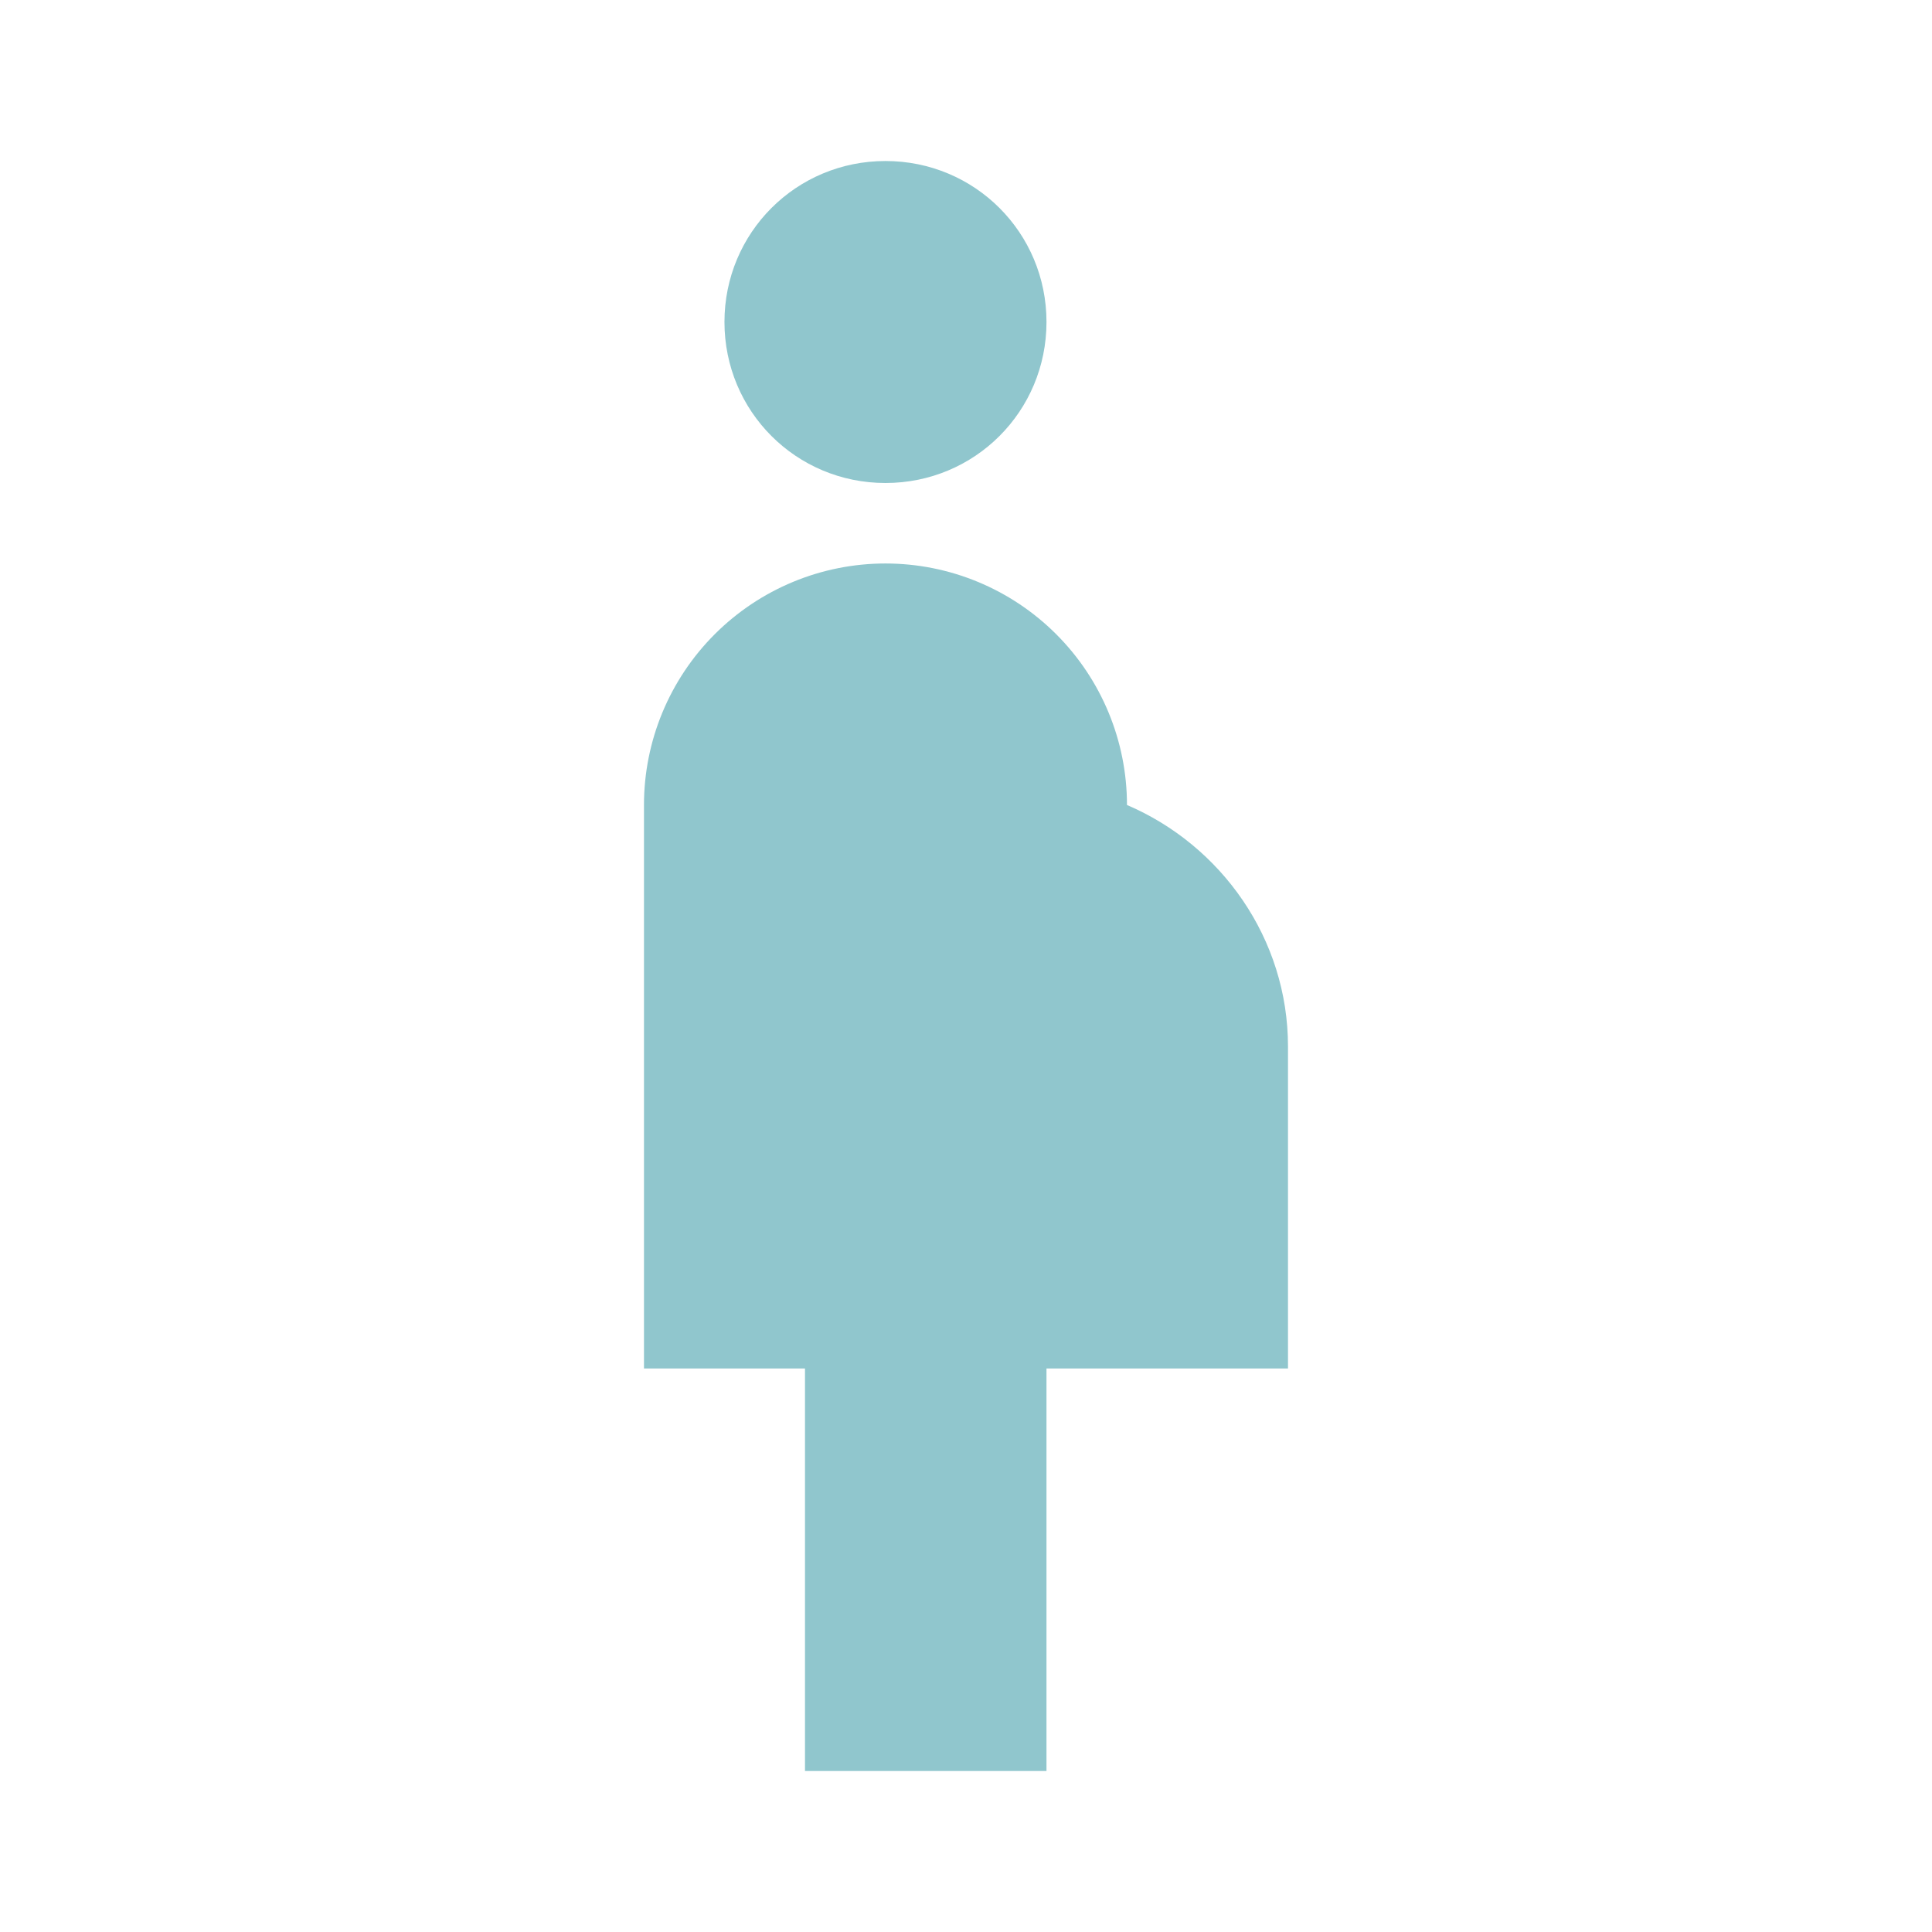
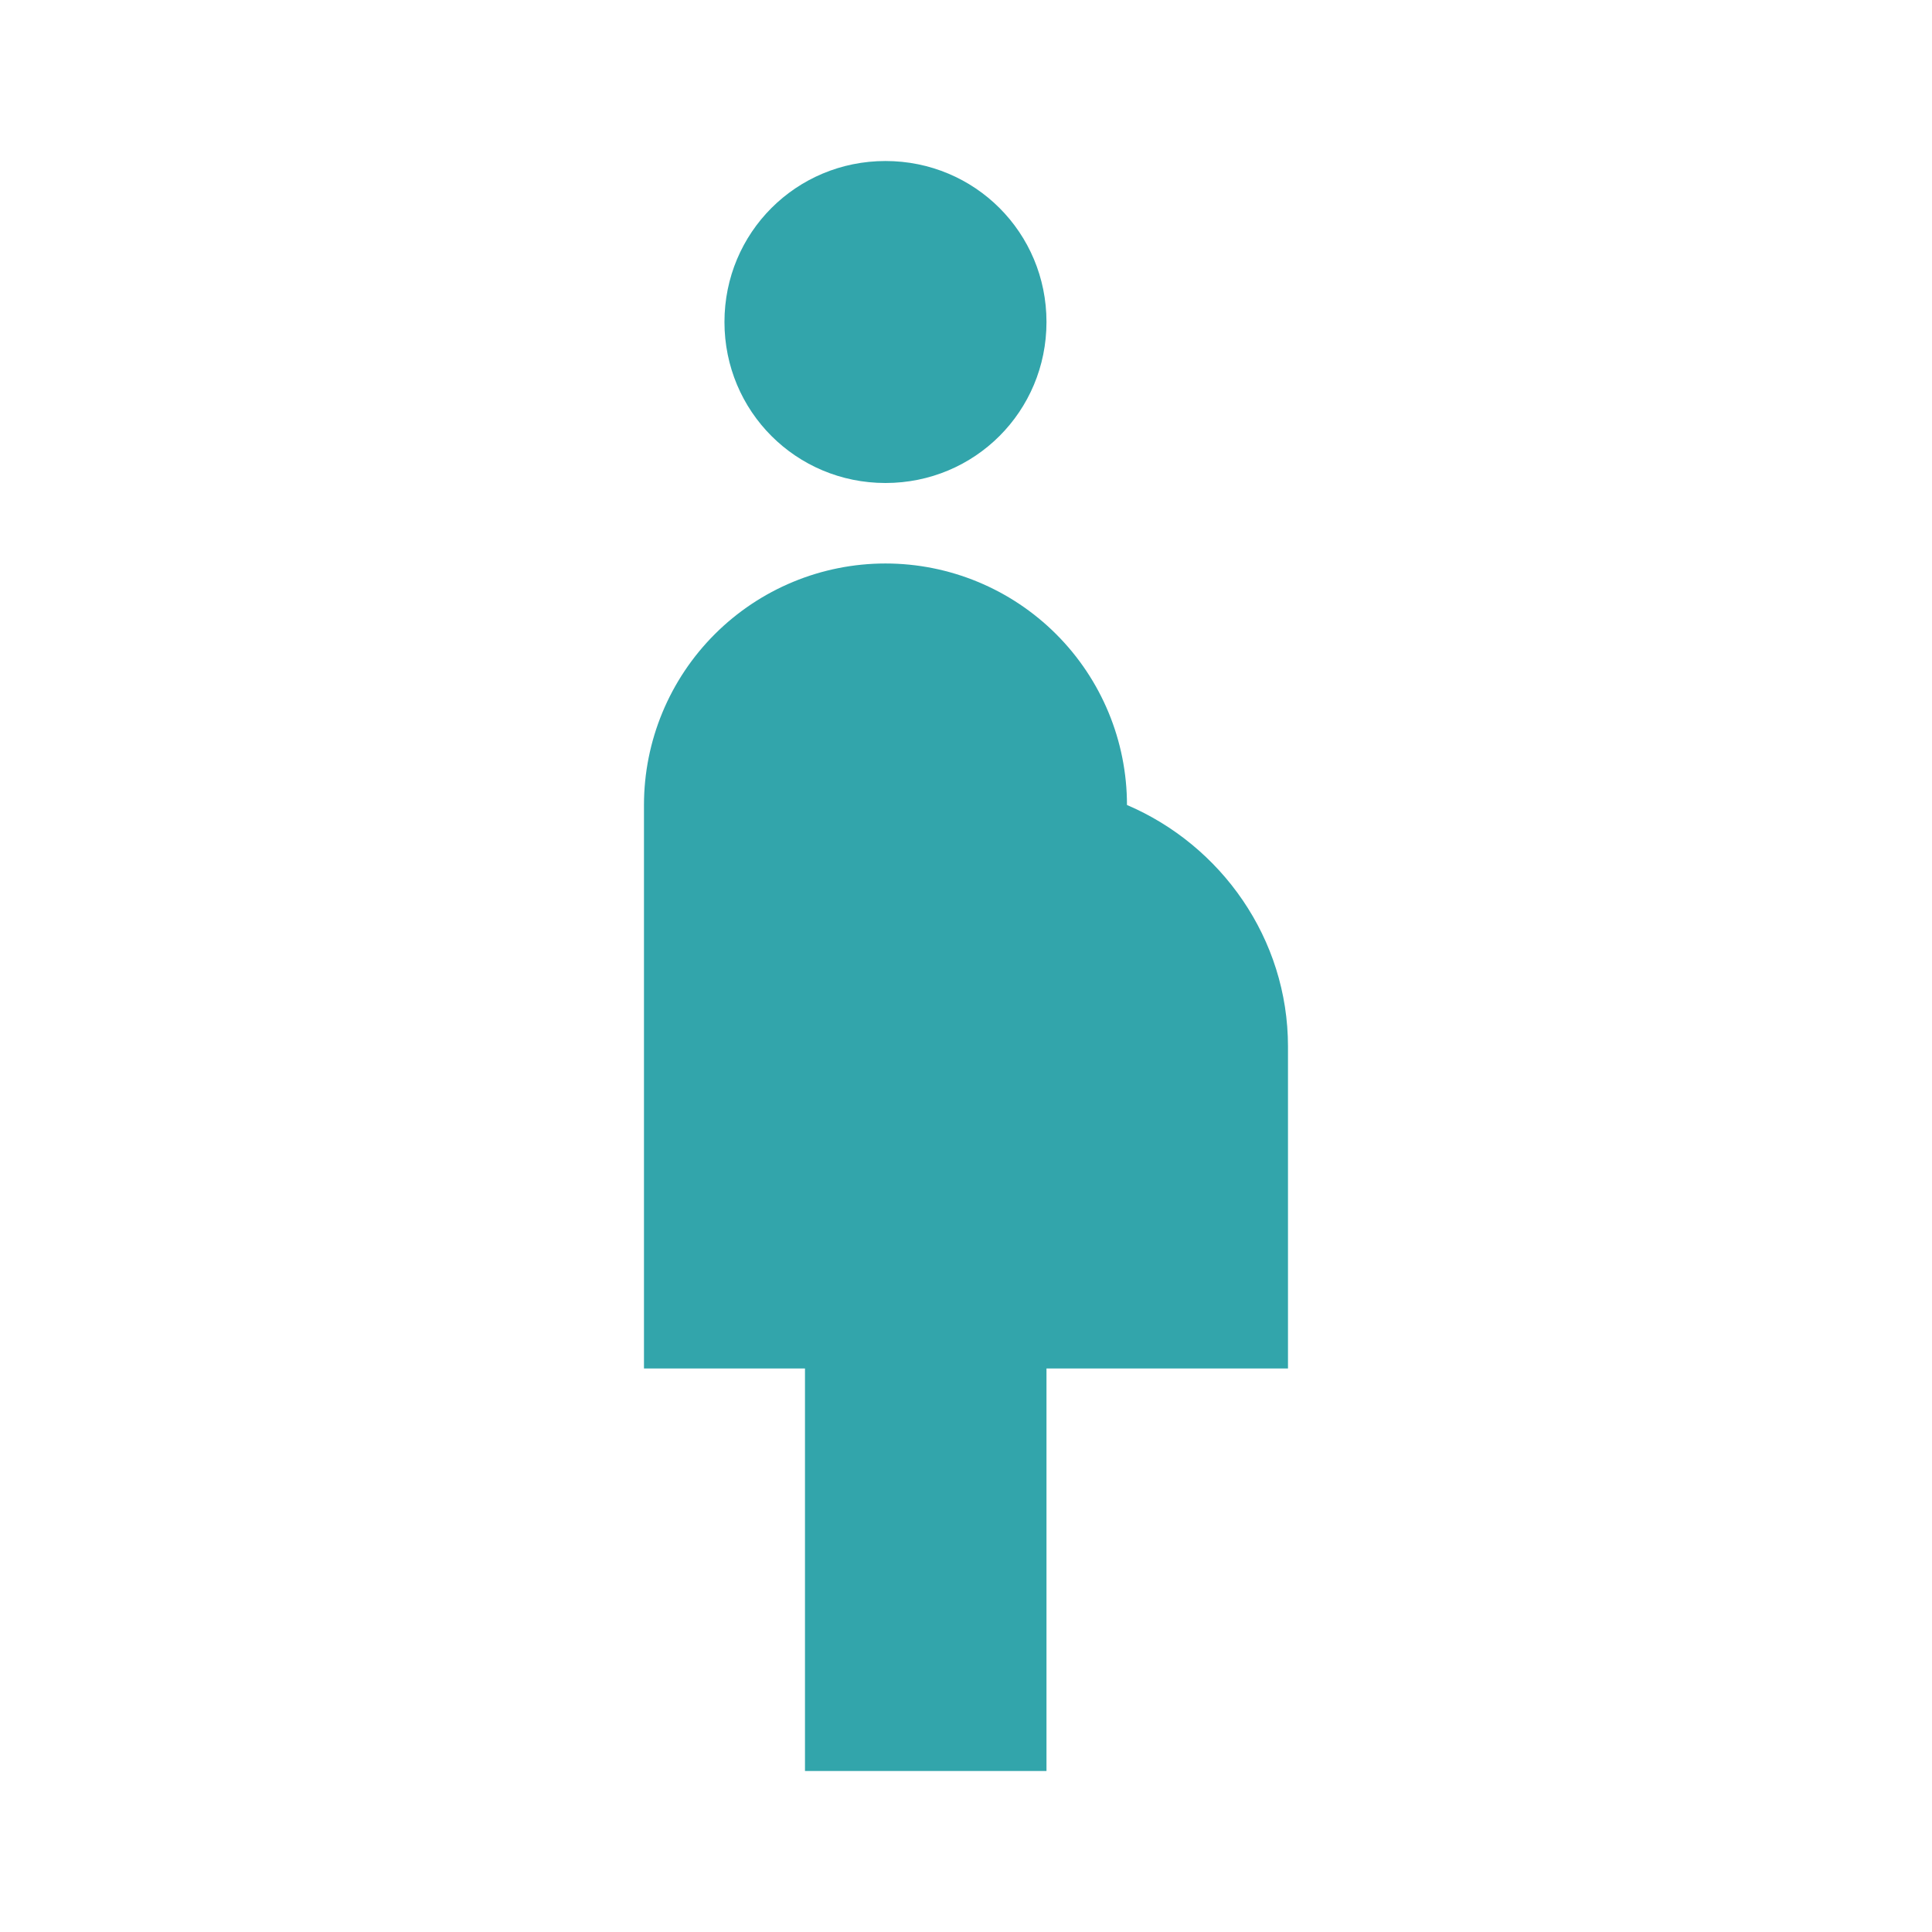
<svg xmlns="http://www.w3.org/2000/svg" width="50" height="50" viewBox="0 0 50 50" fill="none">
-   <path d="M18.749 8.333C18.749 6.021 20.604 4.167 22.916 4.167C25.229 4.167 27.083 6.021 27.083 8.333C27.083 10.646 25.229 12.5 22.916 12.5C20.604 12.5 18.749 10.646 18.749 8.333ZM33.333 27.083C33.333 24.291 31.604 21.875 29.166 20.833C29.166 19.176 28.508 17.586 27.335 16.414C26.163 15.242 24.574 14.583 22.916 14.583C21.258 14.583 19.669 15.242 18.497 16.414C17.325 17.586 16.666 19.176 16.666 20.833V35.416H20.833V45.833H27.083V35.416H33.333V27.083Z" fill="#90C6CD" />
+   <path d="M18.749 8.333C18.749 6.021 20.604 4.167 22.916 4.167C25.229 4.167 27.083 6.021 27.083 8.333C27.083 10.646 25.229 12.5 22.916 12.5C20.604 12.5 18.749 10.646 18.749 8.333ZM33.333 27.083C33.333 24.291 31.604 21.875 29.166 20.833C29.166 19.176 28.508 17.586 27.335 16.414C26.163 15.242 24.574 14.583 22.916 14.583C21.258 14.583 19.669 15.242 18.497 16.414C17.325 17.586 16.666 19.176 16.666 20.833V35.416H20.833V45.833H27.083V35.416H33.333V27.083Z" fill="#32A5AB" />
</svg>
